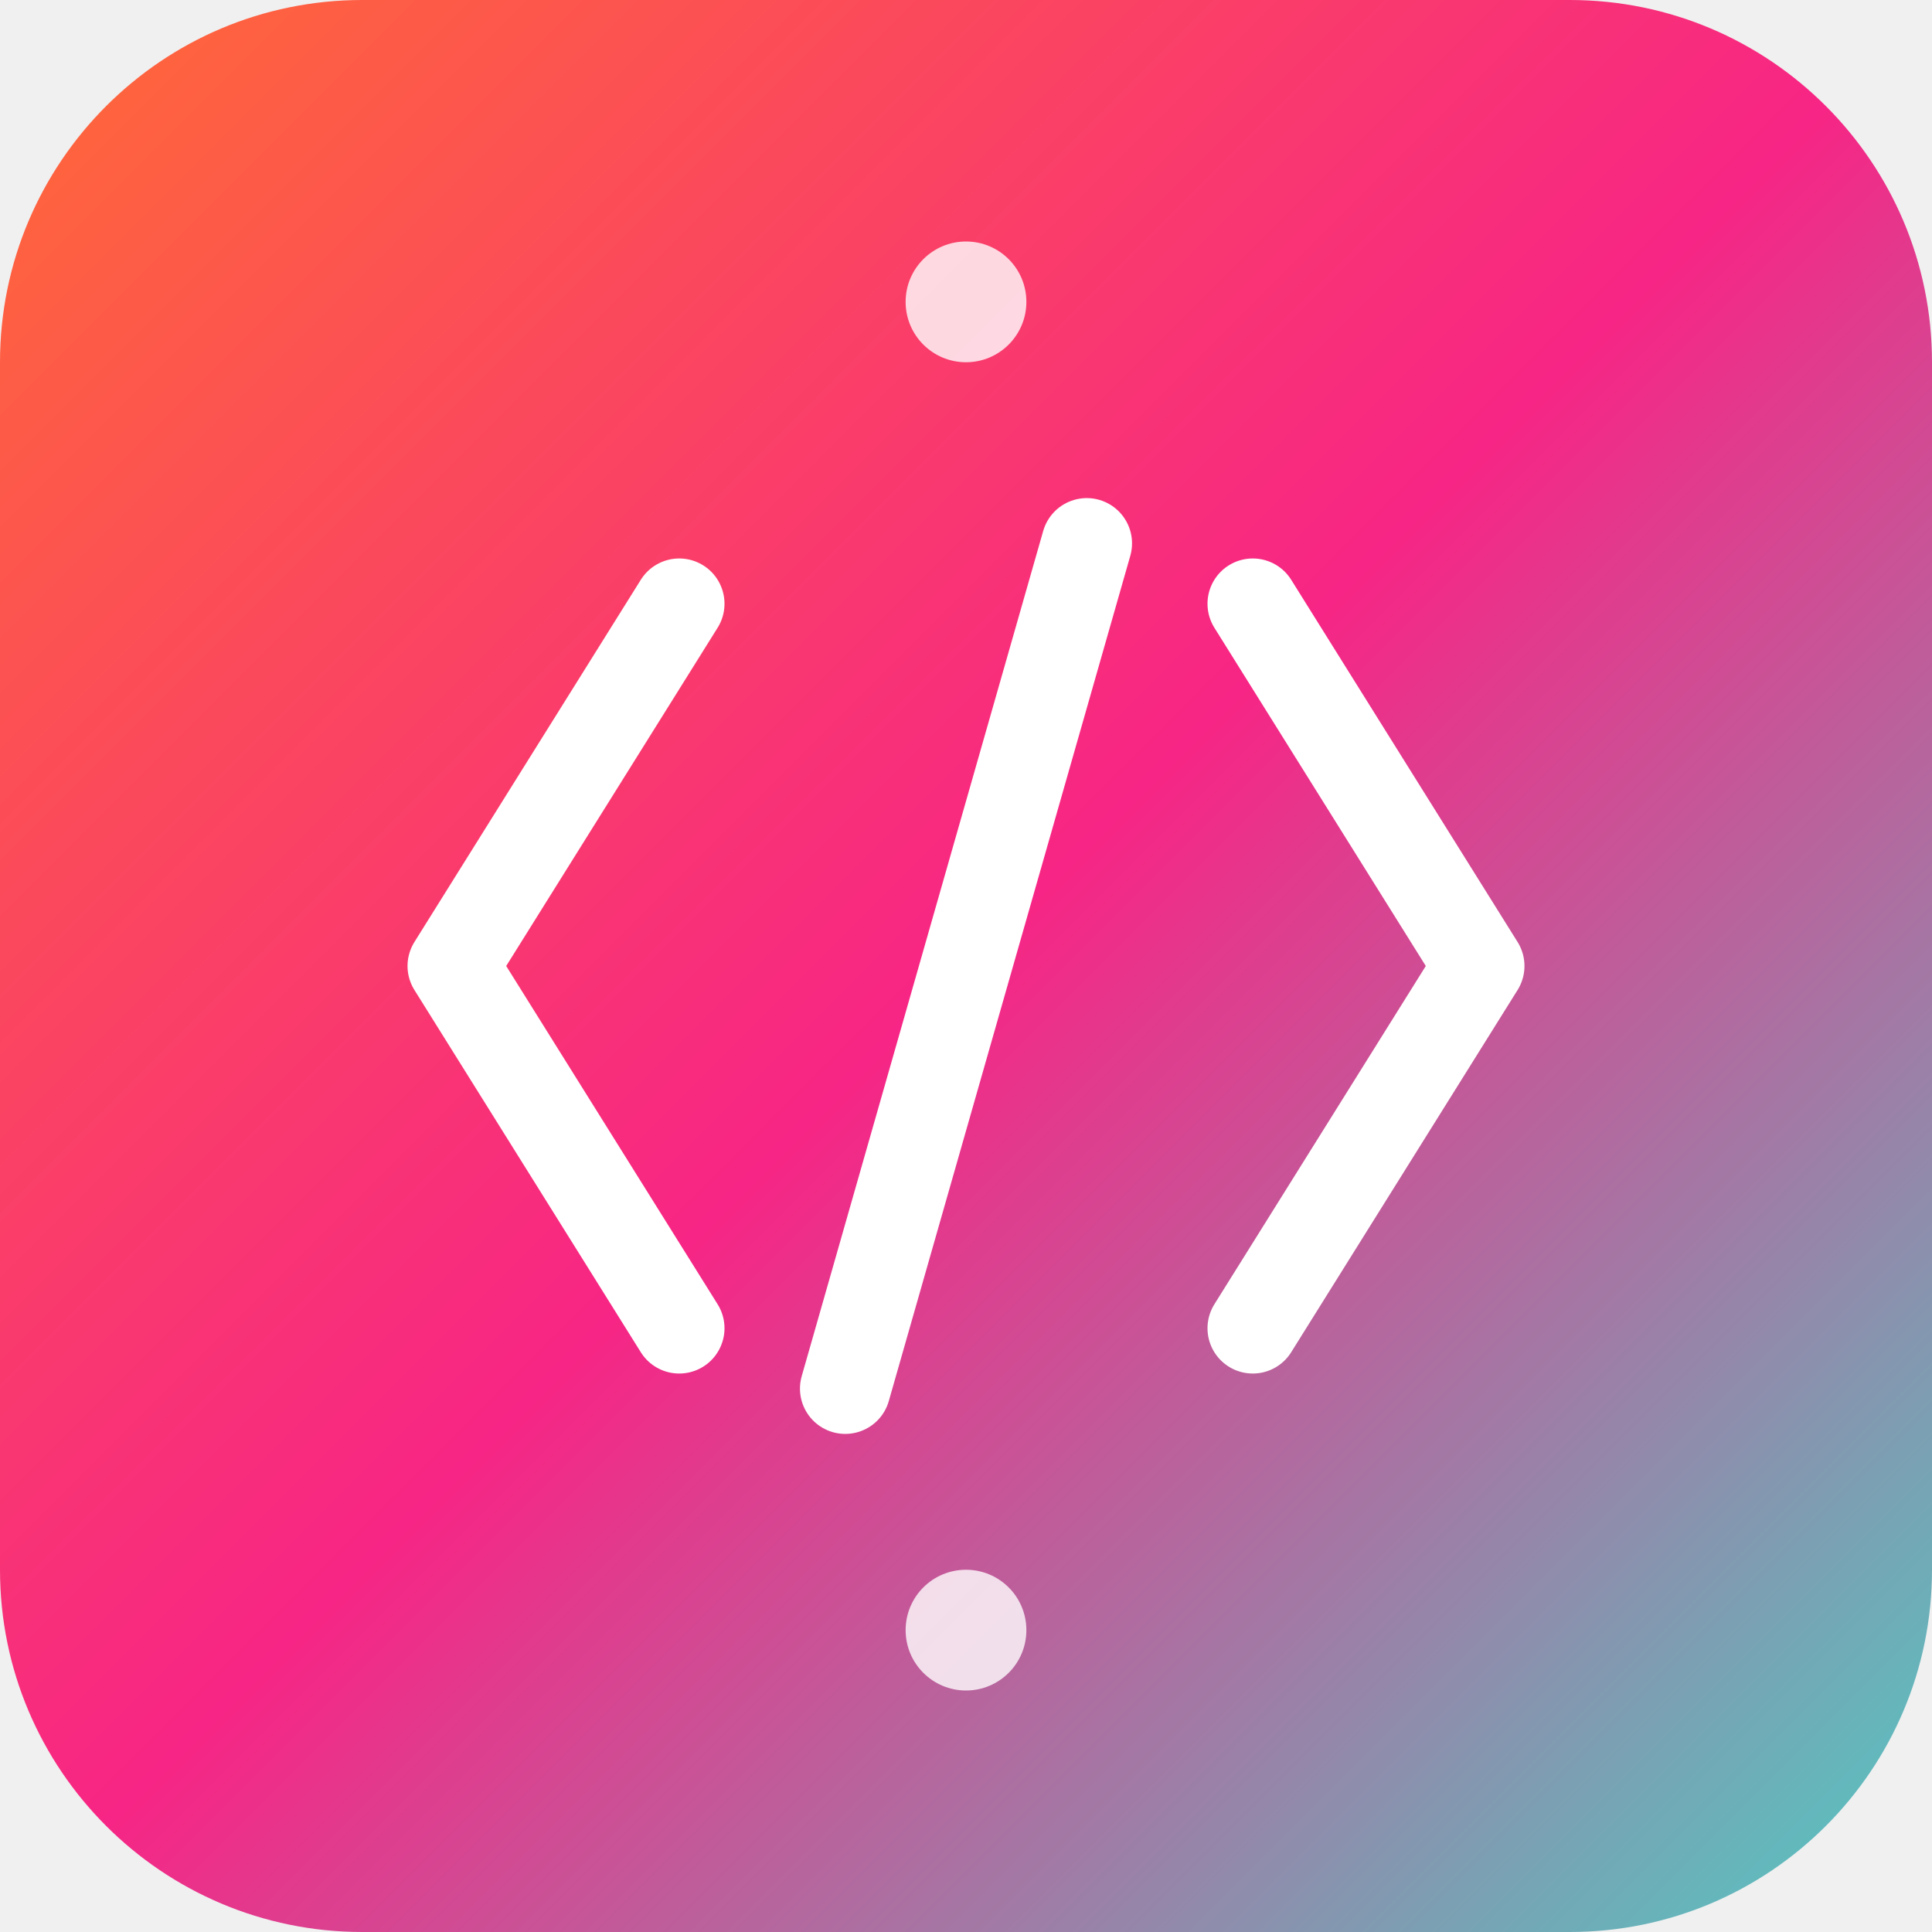
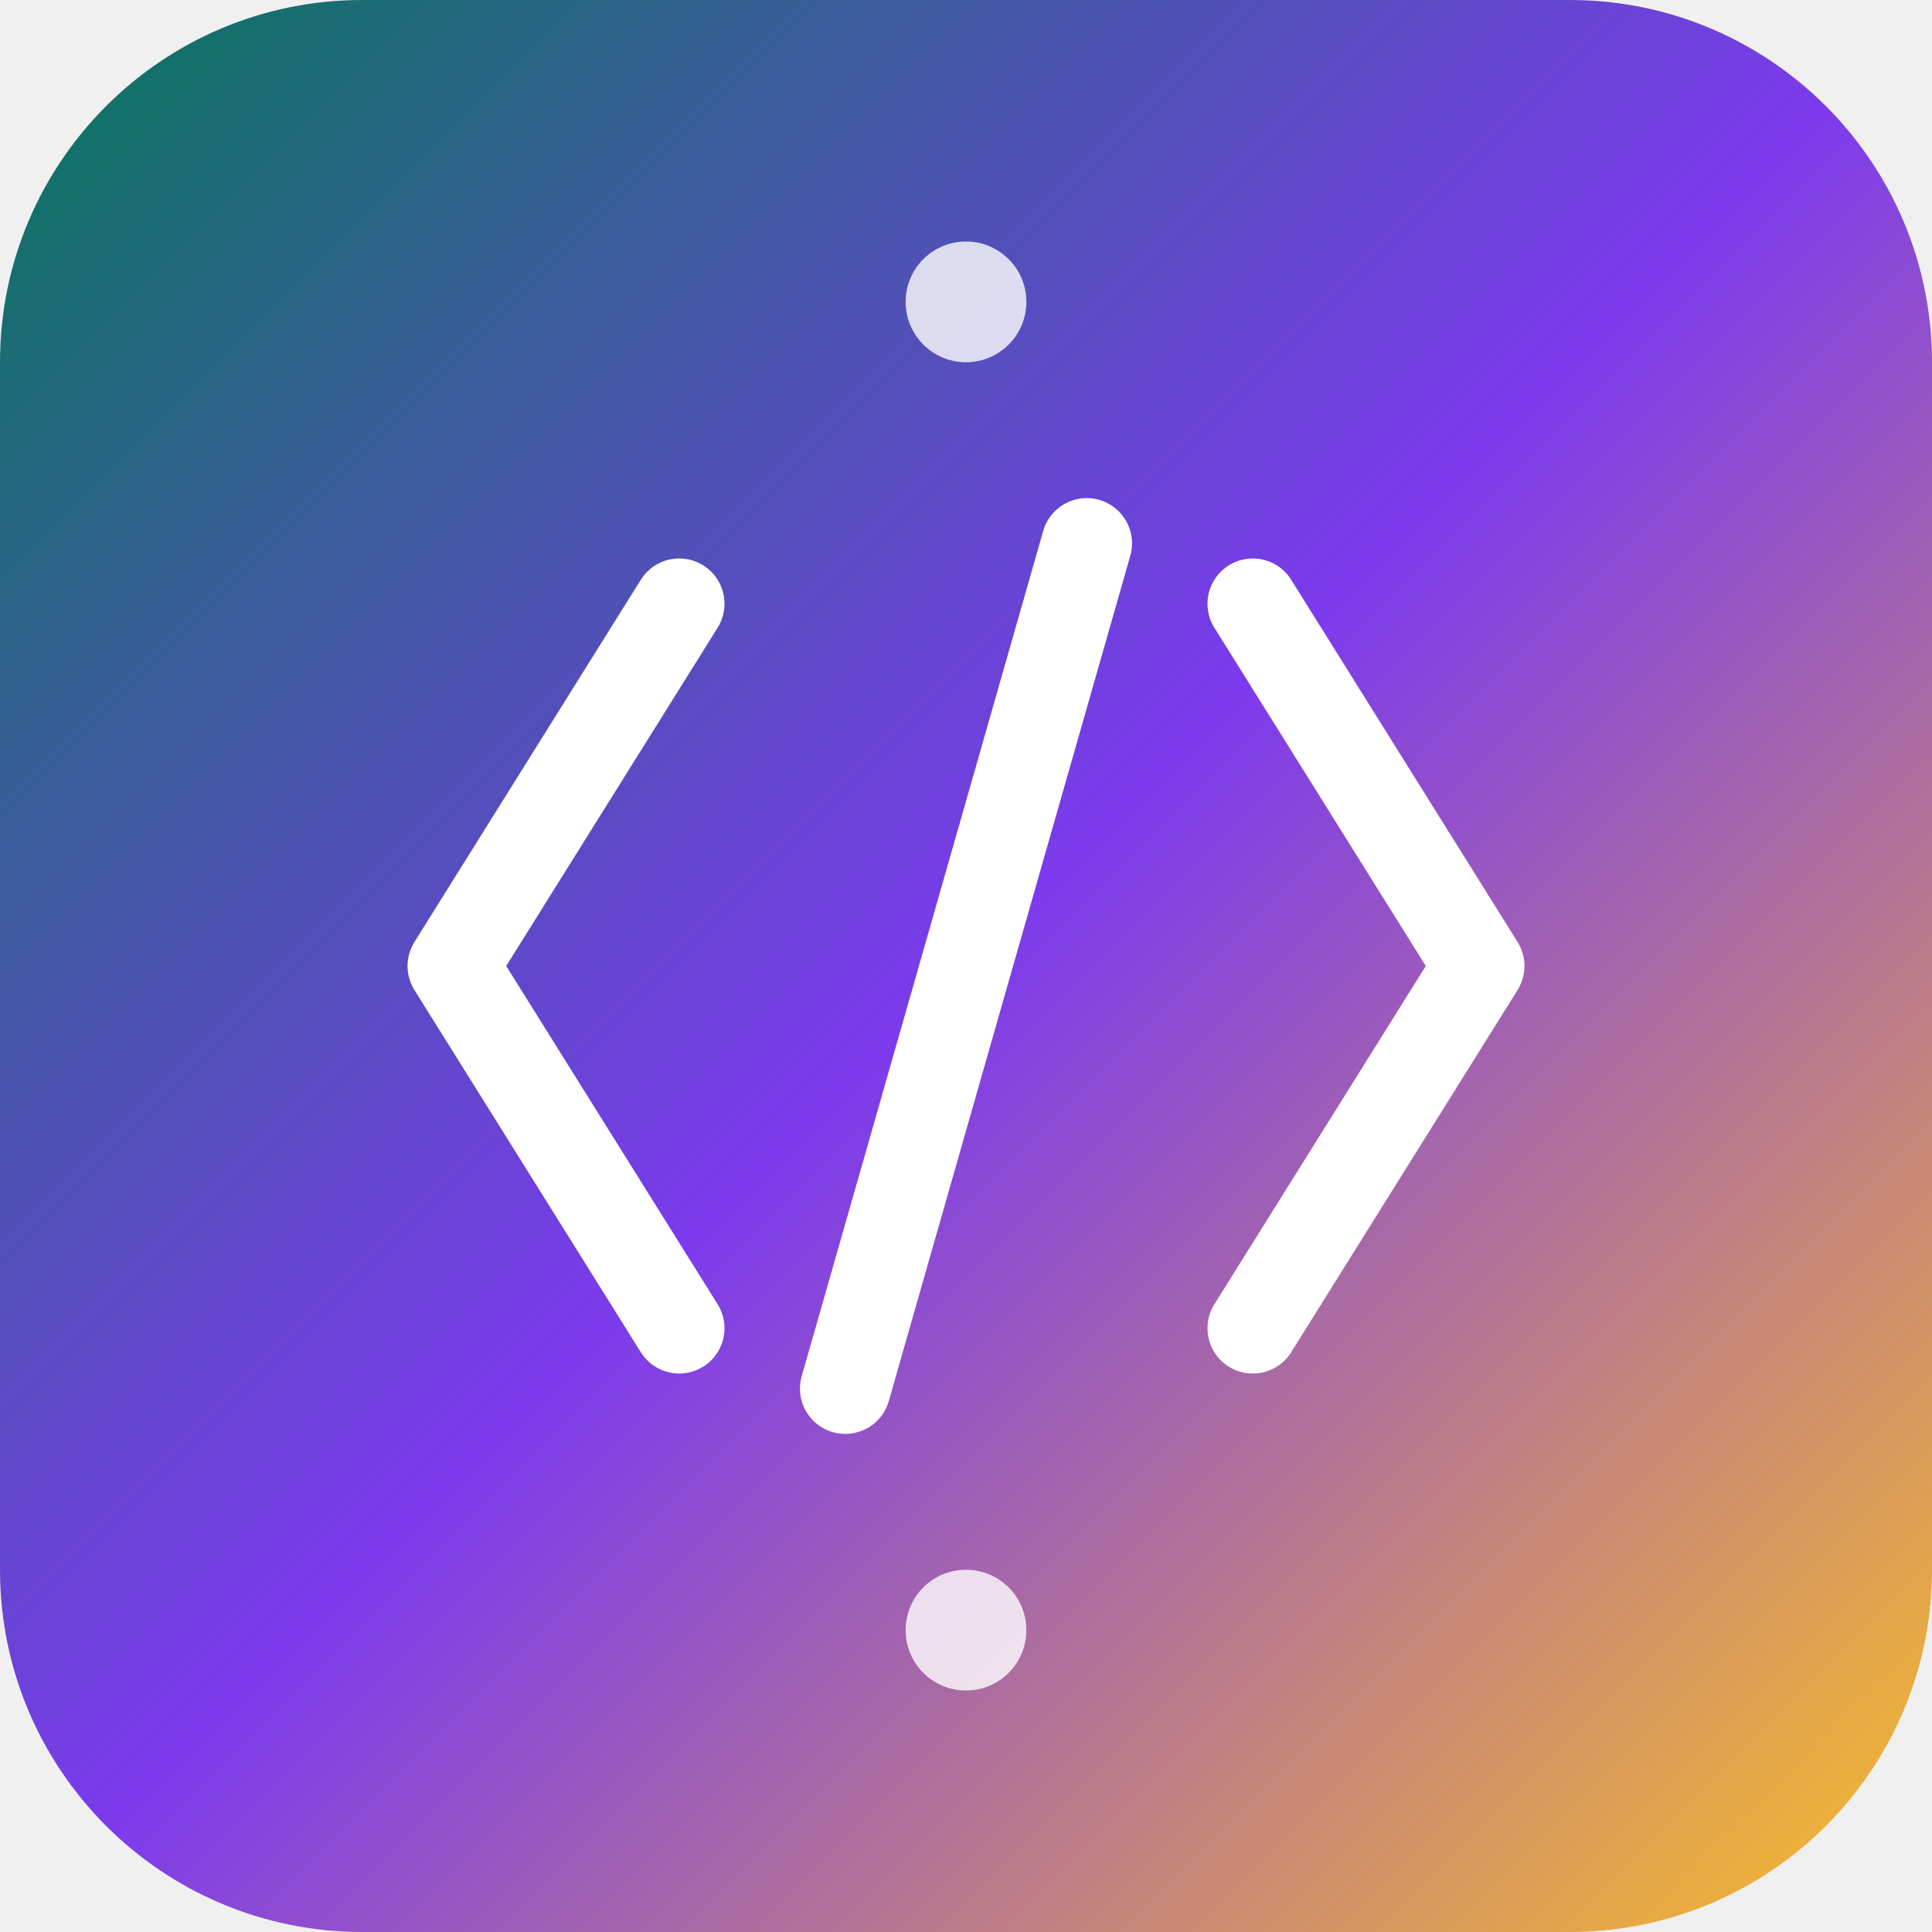
<svg xmlns="http://www.w3.org/2000/svg" viewBox="0 0 128 128" fill="none">
  <defs>
    <linearGradient id="bgGrad" x1="0%" y1="0%" x2="100%" y2="100%">
-       <stop offset="0%" style="stop-color:#FF6B35;stop-opacity:1" />
-       <stop offset="50%" style="stop-color:#F72585;stop-opacity:1" />
-       <stop offset="100%" style="stop-color:#4ECDC4;stop-opacity:1" />
+       <stop offset="0%" style="stop-color:#047857;stop-opacity:1" />
+       <stop offset="50%" style="stop-color:#7C3AED;stop-opacity:1" />
+       <stop offset="100%" style="stop-color:#FBBF24;stop-opacity:1" />
    </linearGradient>
    <linearGradient id="codeGrad" x1="0%" y1="0%" x2="100%" y2="100%">
-       <stop offset="0%" style="stop-color:#4ECDC4;stop-opacity:1" />
-       <stop offset="100%" style="stop-color:#5EEAD4;stop-opacity:1" />
+       <stop offset="0%" style="stop-color:#10B981;stop-opacity:1" />
+       <stop offset="100%" style="stop-color:#A78BFA;stop-opacity:1" />
    </linearGradient>
  </defs>
  <rect width="128" height="128" rx="24" fill="url(#bgGrad)" />
  <g fill="url(#codeGrad)" stroke="#FFFFFF" stroke-width="3" stroke-linecap="round" stroke-linejoin="round">
    <path d="M 45 40 L 30 64 L 45 88" fill="none" stroke="#FFFFFF" stroke-width="6" />
    <path d="M 83 40 L 98 64 L 83 88" fill="none" stroke="#FFFFFF" stroke-width="6" />
    <path d="M 72 36 L 56 92" fill="none" stroke="#FFFFFF" stroke-width="6" />
  </g>
  <circle cx="64" cy="20" r="4" fill="#FFFFFF" opacity="0.8" />
  <circle cx="64" cy="108" r="4" fill="#FFFFFF" opacity="0.8" />
</svg>
